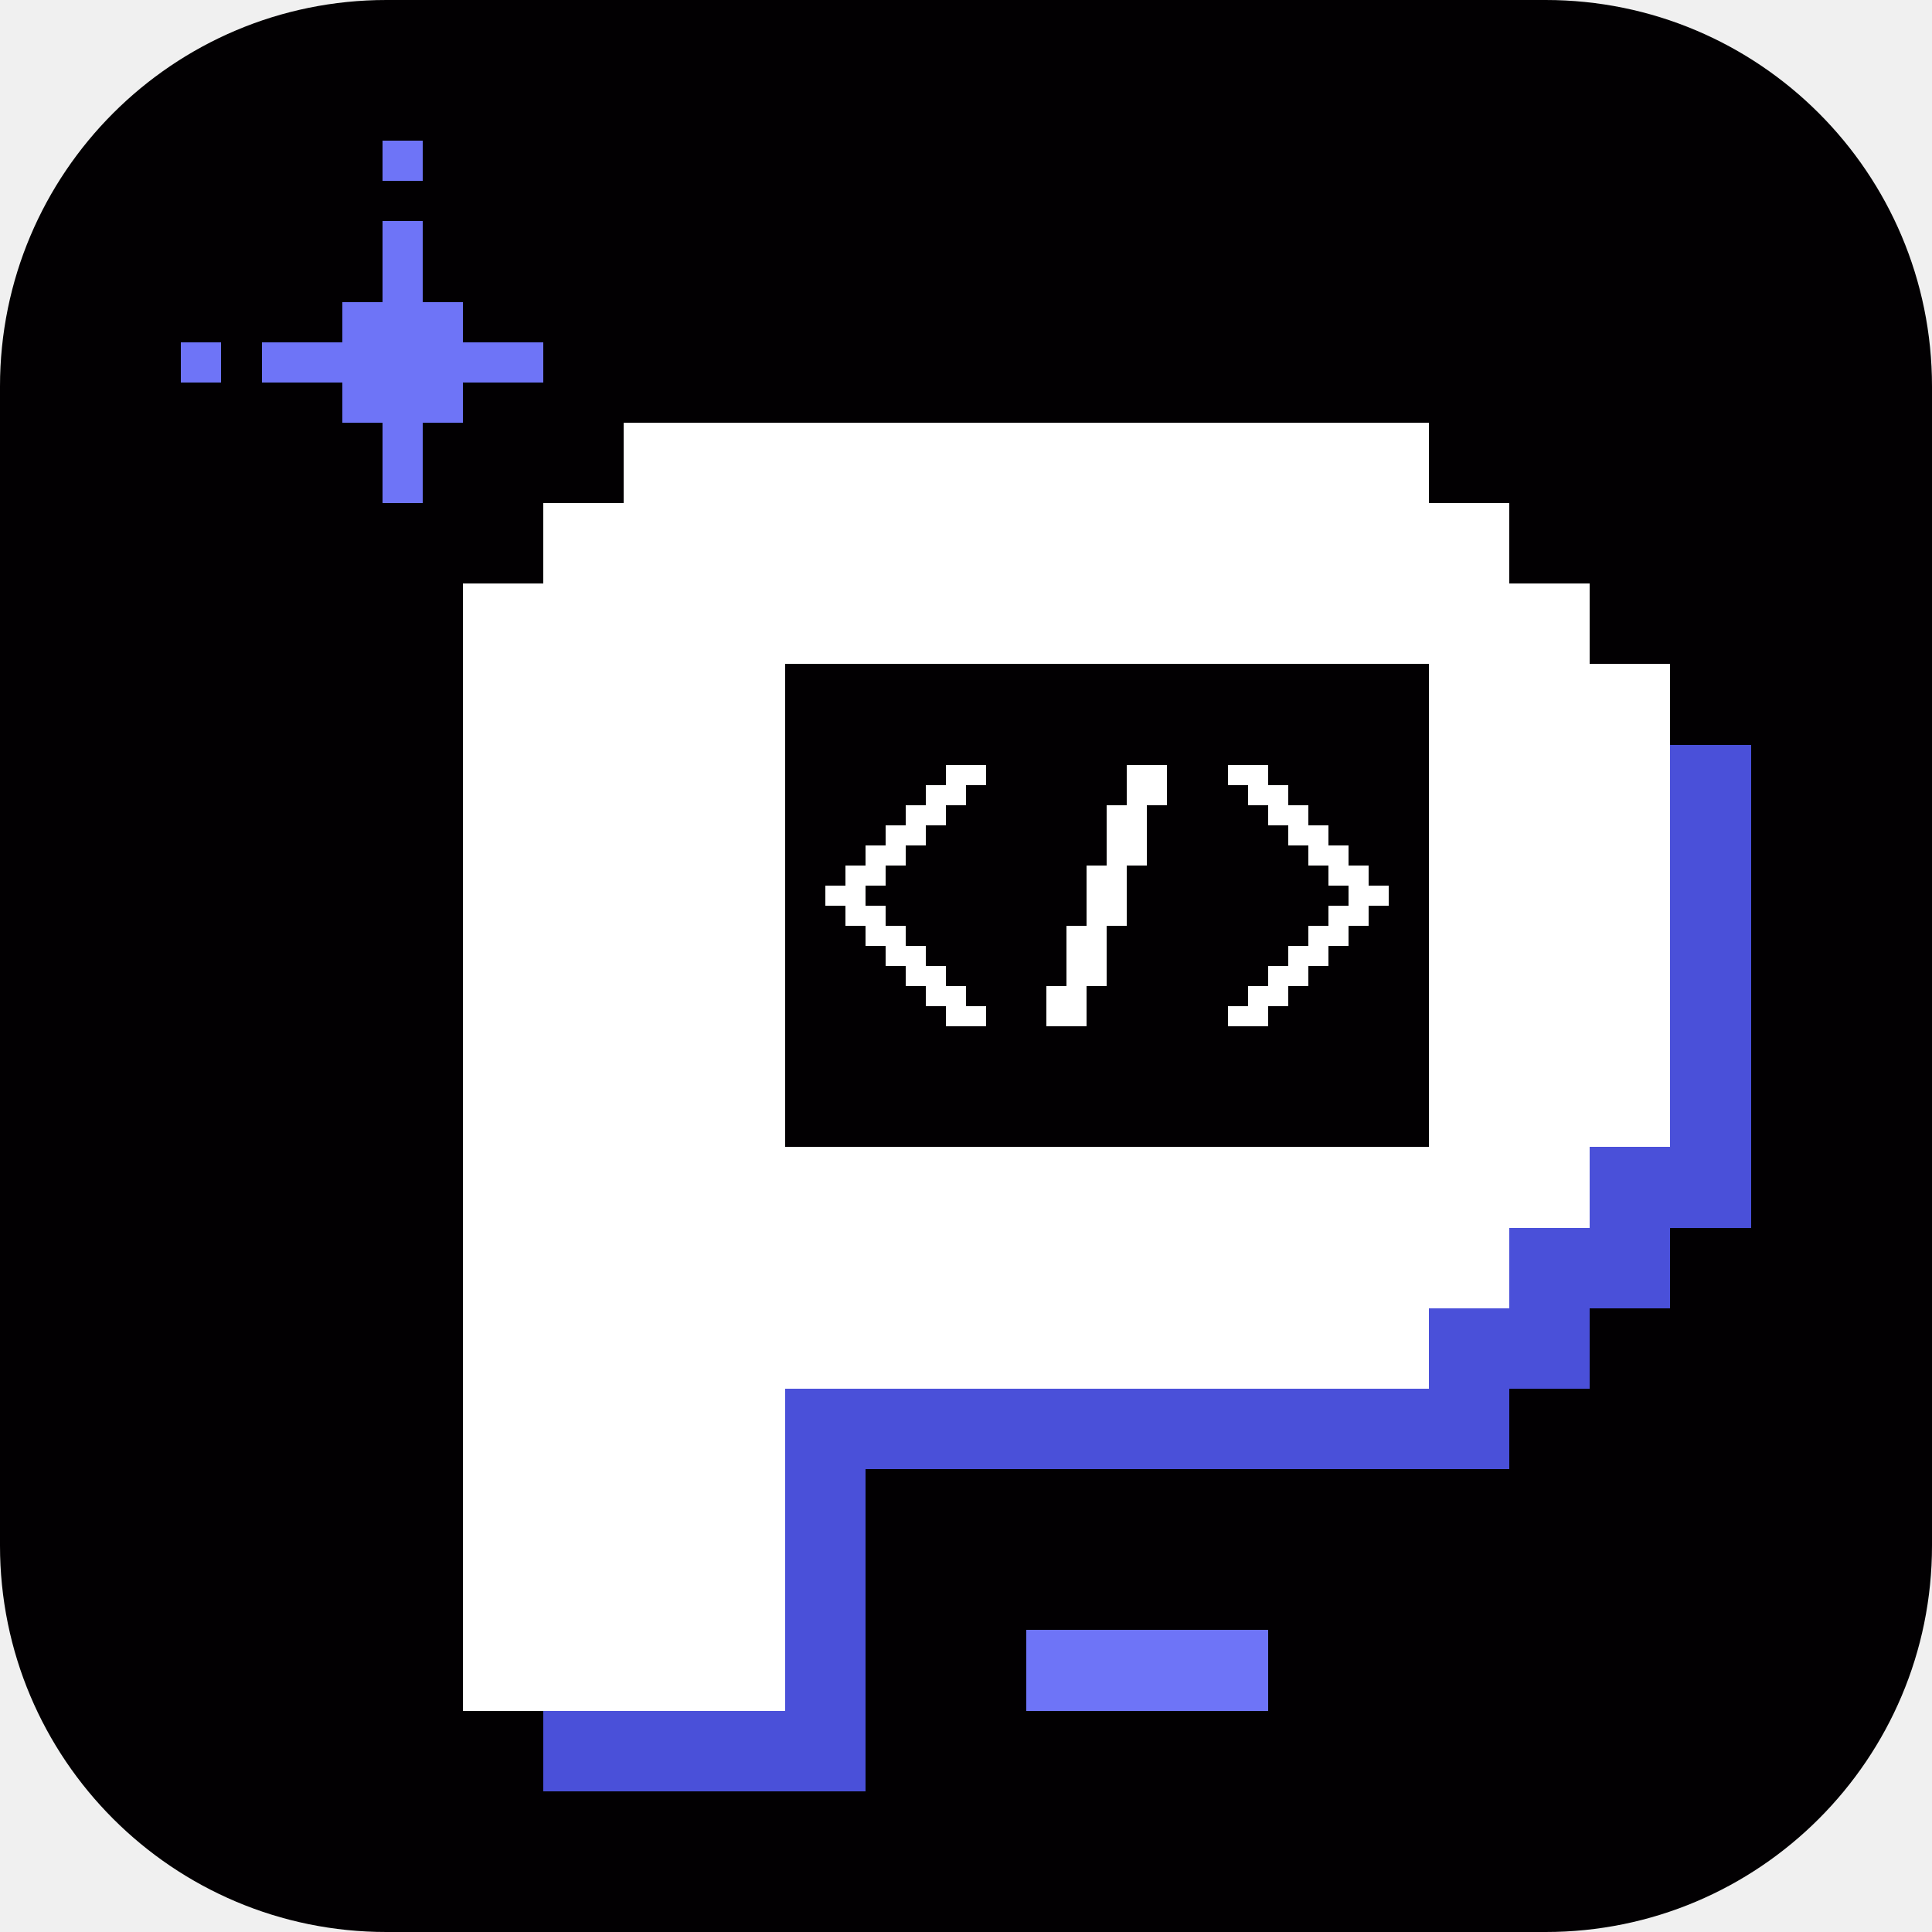
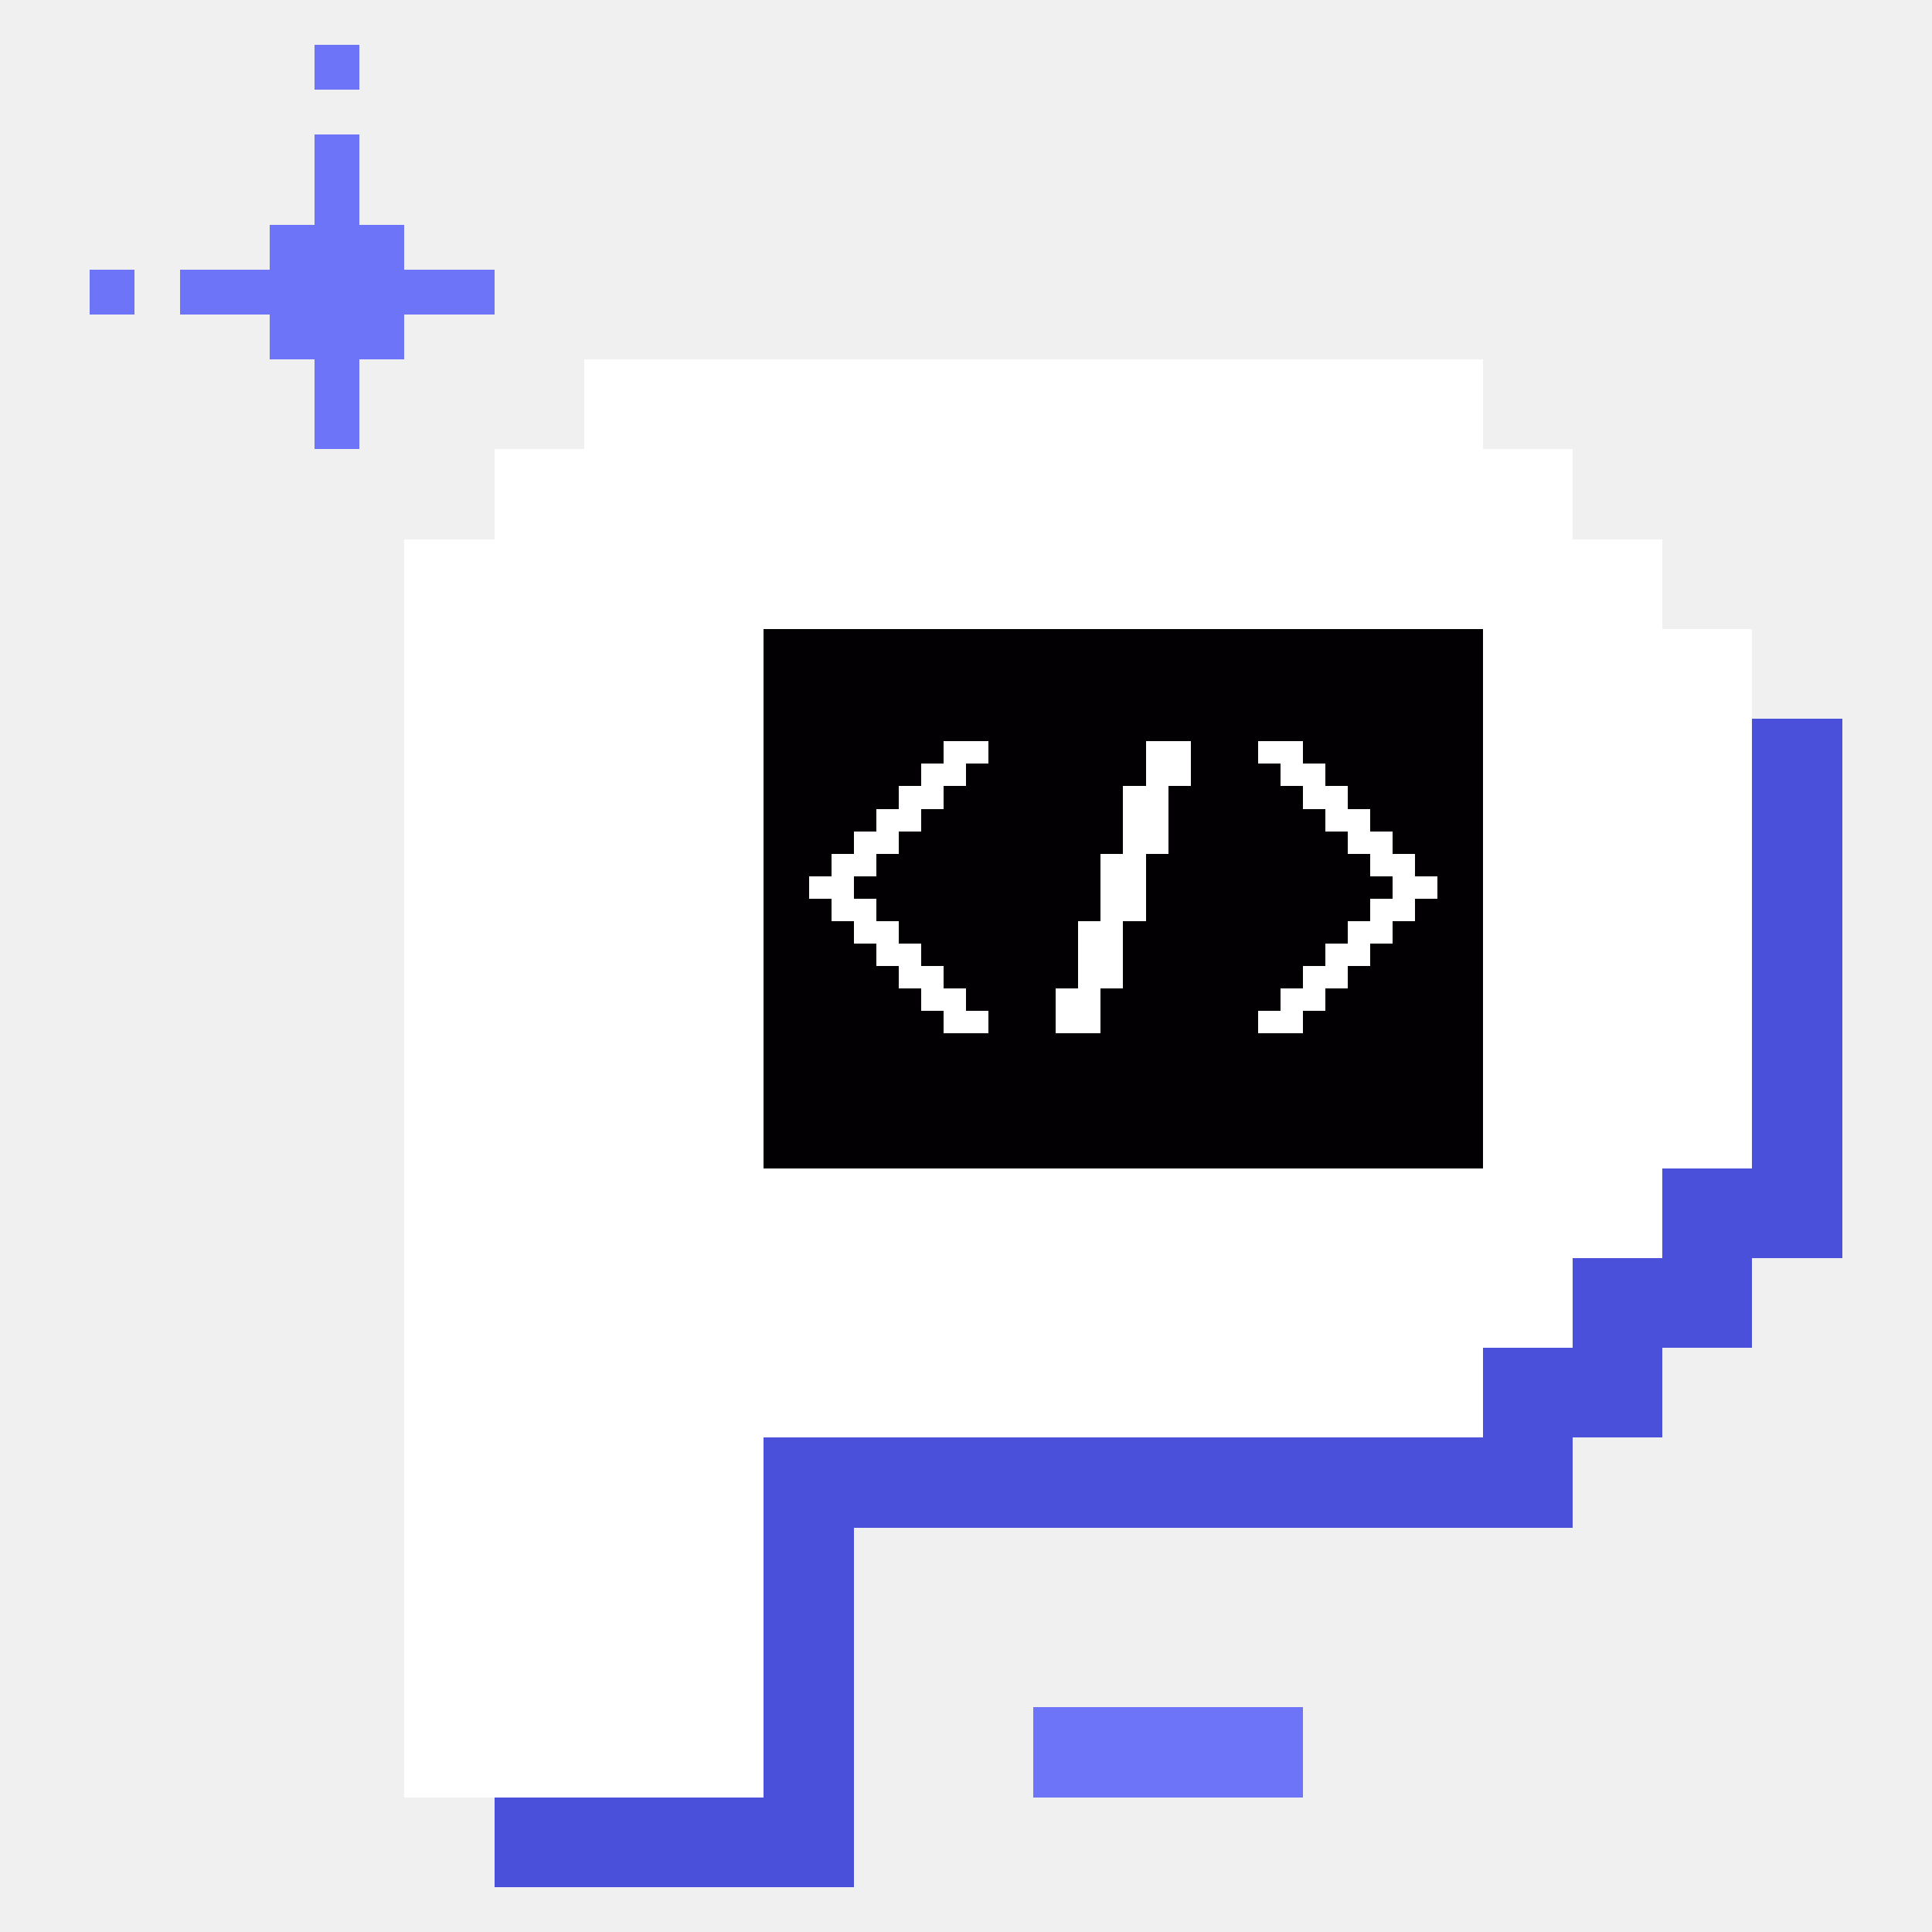
- <svg xmlns="http://www.w3.org/2000/svg" viewBox="-5.75 -5.25 24 24">
-   <rect x="-5.75" y="-5.25" width="24" height="24" rx="4.8" fill="#020002" />
+ <svg xmlns="http://www.w3.org/2000/svg" viewBox="-4.5 -4 21.5 21.5">
+   <style>.p{fill:#FFFFFF}.s{fill:#020002}@media (prefers-color-scheme:light){.p{fill:#020002}.s{fill:#FFFFFF}}</style>
  <g shape-rendering="crispEdges">
    <rect x="15" y="4" width="1" height="1" fill="#4A50D9" />
    <rect x="15" y="5" width="1" height="1" fill="#4A50D9" />
    <rect x="15" y="6" width="1" height="1" fill="#4A50D9" />
    <rect x="15" y="7" width="1" height="1" fill="#4A50D9" />
    <rect x="15" y="8" width="1" height="1" fill="#4A50D9" />
    <rect x="14" y="9" width="2" height="1" fill="#4A50D9" />
    <rect x="13" y="10" width="2" height="1" fill="#4A50D9" />
    <rect x="12" y="11" width="2" height="1" fill="#4A50D9" />
    <rect x="4" y="12" width="9" height="1" fill="#4A50D9" />
    <rect x="4" y="13" width="1" height="1" fill="#4A50D9" />
    <rect x="4" y="14" width="1" height="1" fill="#4A50D9" />
    <rect x="4" y="15" width="1" height="1" fill="#4A50D9" />
    <rect x="1" y="16" width="4" height="1" fill="#4A50D9" />
-     <rect x="2" y="0" width="10" height="1" fill="#FFFFFF" />
-     <rect x="1" y="1" width="12" height="1" fill="#FFFFFF" />
-     <rect x="0" y="2" width="14" height="1" fill="#FFFFFF" />
-     <rect x="0" y="3" width="4" height="1" fill="#FFFFFF" />
-     <rect x="12" y="3" width="3" height="1" fill="#FFFFFF" />
-     <rect x="0" y="4" width="4" height="1" fill="#FFFFFF" />
-     <rect x="12" y="4" width="3" height="1" fill="#FFFFFF" />
-     <rect x="0" y="5" width="4" height="1" fill="#FFFFFF" />
-     <rect x="12" y="5" width="3" height="1" fill="#FFFFFF" />
-     <rect x="0" y="6" width="4" height="1" fill="#FFFFFF" />
-     <rect x="12" y="6" width="3" height="1" fill="#FFFFFF" />
-     <rect x="0" y="7" width="4" height="1" fill="#FFFFFF" />
-     <rect x="12" y="7" width="3" height="1" fill="#FFFFFF" />
-     <rect x="0" y="8" width="4" height="1" fill="#FFFFFF" />
-     <rect x="12" y="8" width="3" height="1" fill="#FFFFFF" />
-     <rect x="0" y="9" width="14" height="1" fill="#FFFFFF" />
-     <rect x="0" y="10" width="13" height="1" fill="#FFFFFF" />
-     <rect x="0" y="11" width="12" height="1" fill="#FFFFFF" />
-     <rect x="0" y="12" width="4" height="1" fill="#FFFFFF" />
-     <rect x="0" y="13" width="4" height="1" fill="#FFFFFF" />
-     <rect x="0" y="14" width="4" height="1" fill="#FFFFFF" />
-     <rect x="0" y="15" width="4" height="1" fill="#FFFFFF" />
-     <rect x="4" y="3" width="8" height="1" fill="#020002" />
-     <rect x="4" y="4" width="8" height="1" fill="#020002" />
-     <rect x="4" y="5" width="8" height="1" fill="#020002" />
-     <rect x="4" y="6" width="8" height="1" fill="#020002" />
-     <rect x="4" y="7" width="8" height="1" fill="#020002" />
-     <rect x="4" y="8" width="8" height="1" fill="#020002" />
-     <rect x="6" y="4.25" width="0.5" height="0.25" fill="#FFFFFF" />
-     <rect x="8.25" y="4.25" width="0.5" height="0.25" fill="#FFFFFF" />
-     <rect x="9.5" y="4.25" width="0.5" height="0.25" fill="#FFFFFF" />
-     <rect x="5.75" y="4.5" width="0.5" height="0.25" fill="#FFFFFF" />
-     <rect x="8.25" y="4.5" width="0.5" height="0.25" fill="#FFFFFF" />
-     <rect x="9.75" y="4.5" width="0.5" height="0.25" fill="#FFFFFF" />
-     <rect x="5.5" y="4.75" width="0.5" height="0.25" fill="#FFFFFF" />
-     <rect x="8" y="4.75" width="0.5" height="0.25" fill="#FFFFFF" />
-     <rect x="10" y="4.75" width="0.5" height="0.25" fill="#FFFFFF" />
-     <rect x="5.25" y="5" width="0.5" height="0.25" fill="#FFFFFF" />
-     <rect x="8" y="5" width="0.5" height="0.25" fill="#FFFFFF" />
-     <rect x="10.25" y="5" width="0.5" height="0.25" fill="#FFFFFF" />
-     <rect x="5" y="5.25" width="0.5" height="0.25" fill="#FFFFFF" />
-     <rect x="8" y="5.25" width="0.5" height="0.25" fill="#FFFFFF" />
-     <rect x="10.5" y="5.25" width="0.5" height="0.25" fill="#FFFFFF" />
-     <rect x="4.75" y="5.5" width="0.5" height="0.25" fill="#FFFFFF" />
-     <rect x="7.75" y="5.5" width="0.5" height="0.25" fill="#FFFFFF" />
-     <rect x="10.75" y="5.5" width="0.5" height="0.25" fill="#FFFFFF" />
-     <rect x="4.5" y="5.75" width="0.5" height="0.25" fill="#FFFFFF" />
-     <rect x="7.75" y="5.75" width="0.5" height="0.25" fill="#FFFFFF" />
-     <rect x="11" y="5.75" width="0.5" height="0.25" fill="#FFFFFF" />
-     <rect x="4.75" y="6" width="0.5" height="0.25" fill="#FFFFFF" />
-     <rect x="7.75" y="6" width="0.5" height="0.25" fill="#FFFFFF" />
-     <rect x="10.75" y="6" width="0.5" height="0.25" fill="#FFFFFF" />
-     <rect x="5" y="6.25" width="0.5" height="0.25" fill="#FFFFFF" />
-     <rect x="7.5" y="6.25" width="0.5" height="0.25" fill="#FFFFFF" />
-     <rect x="10.5" y="6.25" width="0.5" height="0.25" fill="#FFFFFF" />
-     <rect x="5.25" y="6.5" width="0.5" height="0.25" fill="#FFFFFF" />
-     <rect x="7.5" y="6.5" width="0.5" height="0.25" fill="#FFFFFF" />
-     <rect x="10.25" y="6.5" width="0.5" height="0.25" fill="#FFFFFF" />
-     <rect x="5.5" y="6.75" width="0.5" height="0.25" fill="#FFFFFF" />
-     <rect x="7.5" y="6.75" width="0.5" height="0.25" fill="#FFFFFF" />
-     <rect x="10" y="6.75" width="0.5" height="0.25" fill="#FFFFFF" />
-     <rect x="5.75" y="7" width="0.5" height="0.25" fill="#FFFFFF" />
-     <rect x="7.25" y="7" width="0.5" height="0.25" fill="#FFFFFF" />
-     <rect x="9.75" y="7" width="0.5" height="0.25" fill="#FFFFFF" />
-     <rect x="6" y="7.25" width="0.5" height="0.25" fill="#FFFFFF" />
-     <rect x="7.25" y="7.25" width="0.5" height="0.25" fill="#FFFFFF" />
-     <rect x="9.5" y="7.25" width="0.5" height="0.25" fill="#FFFFFF" />
+     <rect x="2" y="0" width="10" height="1" class="p" />
+     <rect x="1" y="1" width="12" height="1" class="p" />
+     <rect x="0" y="2" width="14" height="1" class="p" />
+     <rect x="0" y="3" width="4" height="1" class="p" />
+     <rect x="12" y="3" width="3" height="1" class="p" />
+     <rect x="0" y="4" width="4" height="1" class="p" />
+     <rect x="12" y="4" width="3" height="1" class="p" />
+     <rect x="0" y="5" width="4" height="1" class="p" />
+     <rect x="12" y="5" width="3" height="1" class="p" />
+     <rect x="0" y="6" width="4" height="1" class="p" />
+     <rect x="12" y="6" width="3" height="1" class="p" />
+     <rect x="0" y="7" width="4" height="1" class="p" />
+     <rect x="12" y="7" width="3" height="1" class="p" />
+     <rect x="0" y="8" width="4" height="1" class="p" />
+     <rect x="12" y="8" width="3" height="1" class="p" />
+     <rect x="0" y="9" width="14" height="1" class="p" />
+     <rect x="0" y="10" width="13" height="1" class="p" />
+     <rect x="0" y="11" width="12" height="1" class="p" />
+     <rect x="0" y="12" width="4" height="1" class="p" />
+     <rect x="0" y="13" width="4" height="1" class="p" />
+     <rect x="0" y="14" width="4" height="1" class="p" />
+     <rect x="0" y="15" width="4" height="1" class="p" />
+     <rect x="4" y="3" width="8" height="1" class="s" />
+     <rect x="4" y="4" width="8" height="1" class="s" />
+     <rect x="4" y="5" width="8" height="1" class="s" />
+     <rect x="4" y="6" width="8" height="1" class="s" />
+     <rect x="4" y="7" width="8" height="1" class="s" />
+     <rect x="4" y="8" width="8" height="1" class="s" />
+     <rect x="6" y="4.25" width="0.5" height="0.25" class="p" />
+     <rect x="8.25" y="4.25" width="0.5" height="0.25" class="p" />
+     <rect x="9.5" y="4.25" width="0.5" height="0.25" class="p" />
+     <rect x="5.75" y="4.5" width="0.5" height="0.25" class="p" />
+     <rect x="8.25" y="4.5" width="0.5" height="0.25" class="p" />
+     <rect x="9.75" y="4.5" width="0.5" height="0.25" class="p" />
+     <rect x="5.5" y="4.75" width="0.5" height="0.25" class="p" />
+     <rect x="8" y="4.75" width="0.5" height="0.25" class="p" />
+     <rect x="10" y="4.75" width="0.5" height="0.25" class="p" />
+     <rect x="5.25" y="5" width="0.5" height="0.25" class="p" />
+     <rect x="8" y="5" width="0.5" height="0.25" class="p" />
+     <rect x="10.25" y="5" width="0.5" height="0.25" class="p" />
+     <rect x="5" y="5.25" width="0.5" height="0.25" class="p" />
+     <rect x="8" y="5.25" width="0.5" height="0.25" class="p" />
+     <rect x="10.5" y="5.25" width="0.5" height="0.25" class="p" />
+     <rect x="4.75" y="5.5" width="0.5" height="0.25" class="p" />
+     <rect x="7.75" y="5.5" width="0.5" height="0.25" class="p" />
+     <rect x="10.75" y="5.5" width="0.5" height="0.25" class="p" />
+     <rect x="4.5" y="5.75" width="0.5" height="0.25" class="p" />
+     <rect x="7.75" y="5.75" width="0.5" height="0.25" class="p" />
+     <rect x="11" y="5.75" width="0.5" height="0.25" class="p" />
+     <rect x="4.75" y="6" width="0.5" height="0.25" class="p" />
+     <rect x="7.75" y="6" width="0.5" height="0.25" class="p" />
+     <rect x="10.75" y="6" width="0.5" height="0.25" class="p" />
+     <rect x="5" y="6.25" width="0.5" height="0.25" class="p" />
+     <rect x="7.5" y="6.25" width="0.5" height="0.25" class="p" />
+     <rect x="10.5" y="6.25" width="0.5" height="0.25" class="p" />
+     <rect x="5.25" y="6.5" width="0.5" height="0.25" class="p" />
+     <rect x="7.5" y="6.5" width="0.5" height="0.25" class="p" />
+     <rect x="10.25" y="6.5" width="0.5" height="0.25" class="p" />
+     <rect x="5.5" y="6.75" width="0.5" height="0.25" class="p" />
+     <rect x="7.5" y="6.75" width="0.5" height="0.25" class="p" />
+     <rect x="10" y="6.75" width="0.5" height="0.25" class="p" />
+     <rect x="5.75" y="7" width="0.5" height="0.25" class="p" />
+     <rect x="7.25" y="7" width="0.5" height="0.25" class="p" />
+     <rect x="9.75" y="7" width="0.5" height="0.25" class="p" />
+     <rect x="6" y="7.25" width="0.5" height="0.25" class="p" />
+     <rect x="7.25" y="7.25" width="0.5" height="0.25" class="p" />
+     <rect x="9.5" y="7.25" width="0.5" height="0.25" class="p" />
    <rect x="-1" y="-3.5" width="0.5" height="0.5" fill="#6E74F7" />
    <rect x="-1" y="-2.5" width="0.5" height="0.5" fill="#6E74F7" />
    <rect x="-1" y="-2" width="0.5" height="0.5" fill="#6E74F7" />
    <rect x="-1.5" y="-1.5" width="1.5" height="0.5" fill="#6E74F7" />
    <rect x="-3.5" y="-1" width="0.5" height="0.5" fill="#6E74F7" />
    <rect x="-2.5" y="-1" width="3.5" height="0.5" fill="#6E74F7" />
    <rect x="-1.5" y="-0.5" width="1.5" height="0.5" fill="#6E74F7" />
    <rect x="-1" y="0" width="0.5" height="0.5" fill="#6E74F7" />
    <rect x="-1" y="0.5" width="0.5" height="0.5" fill="#6E74F7" />
    <rect x="7" y="15" width="3" height="1" fill="#6E74F7" />
  </g>
</svg>
